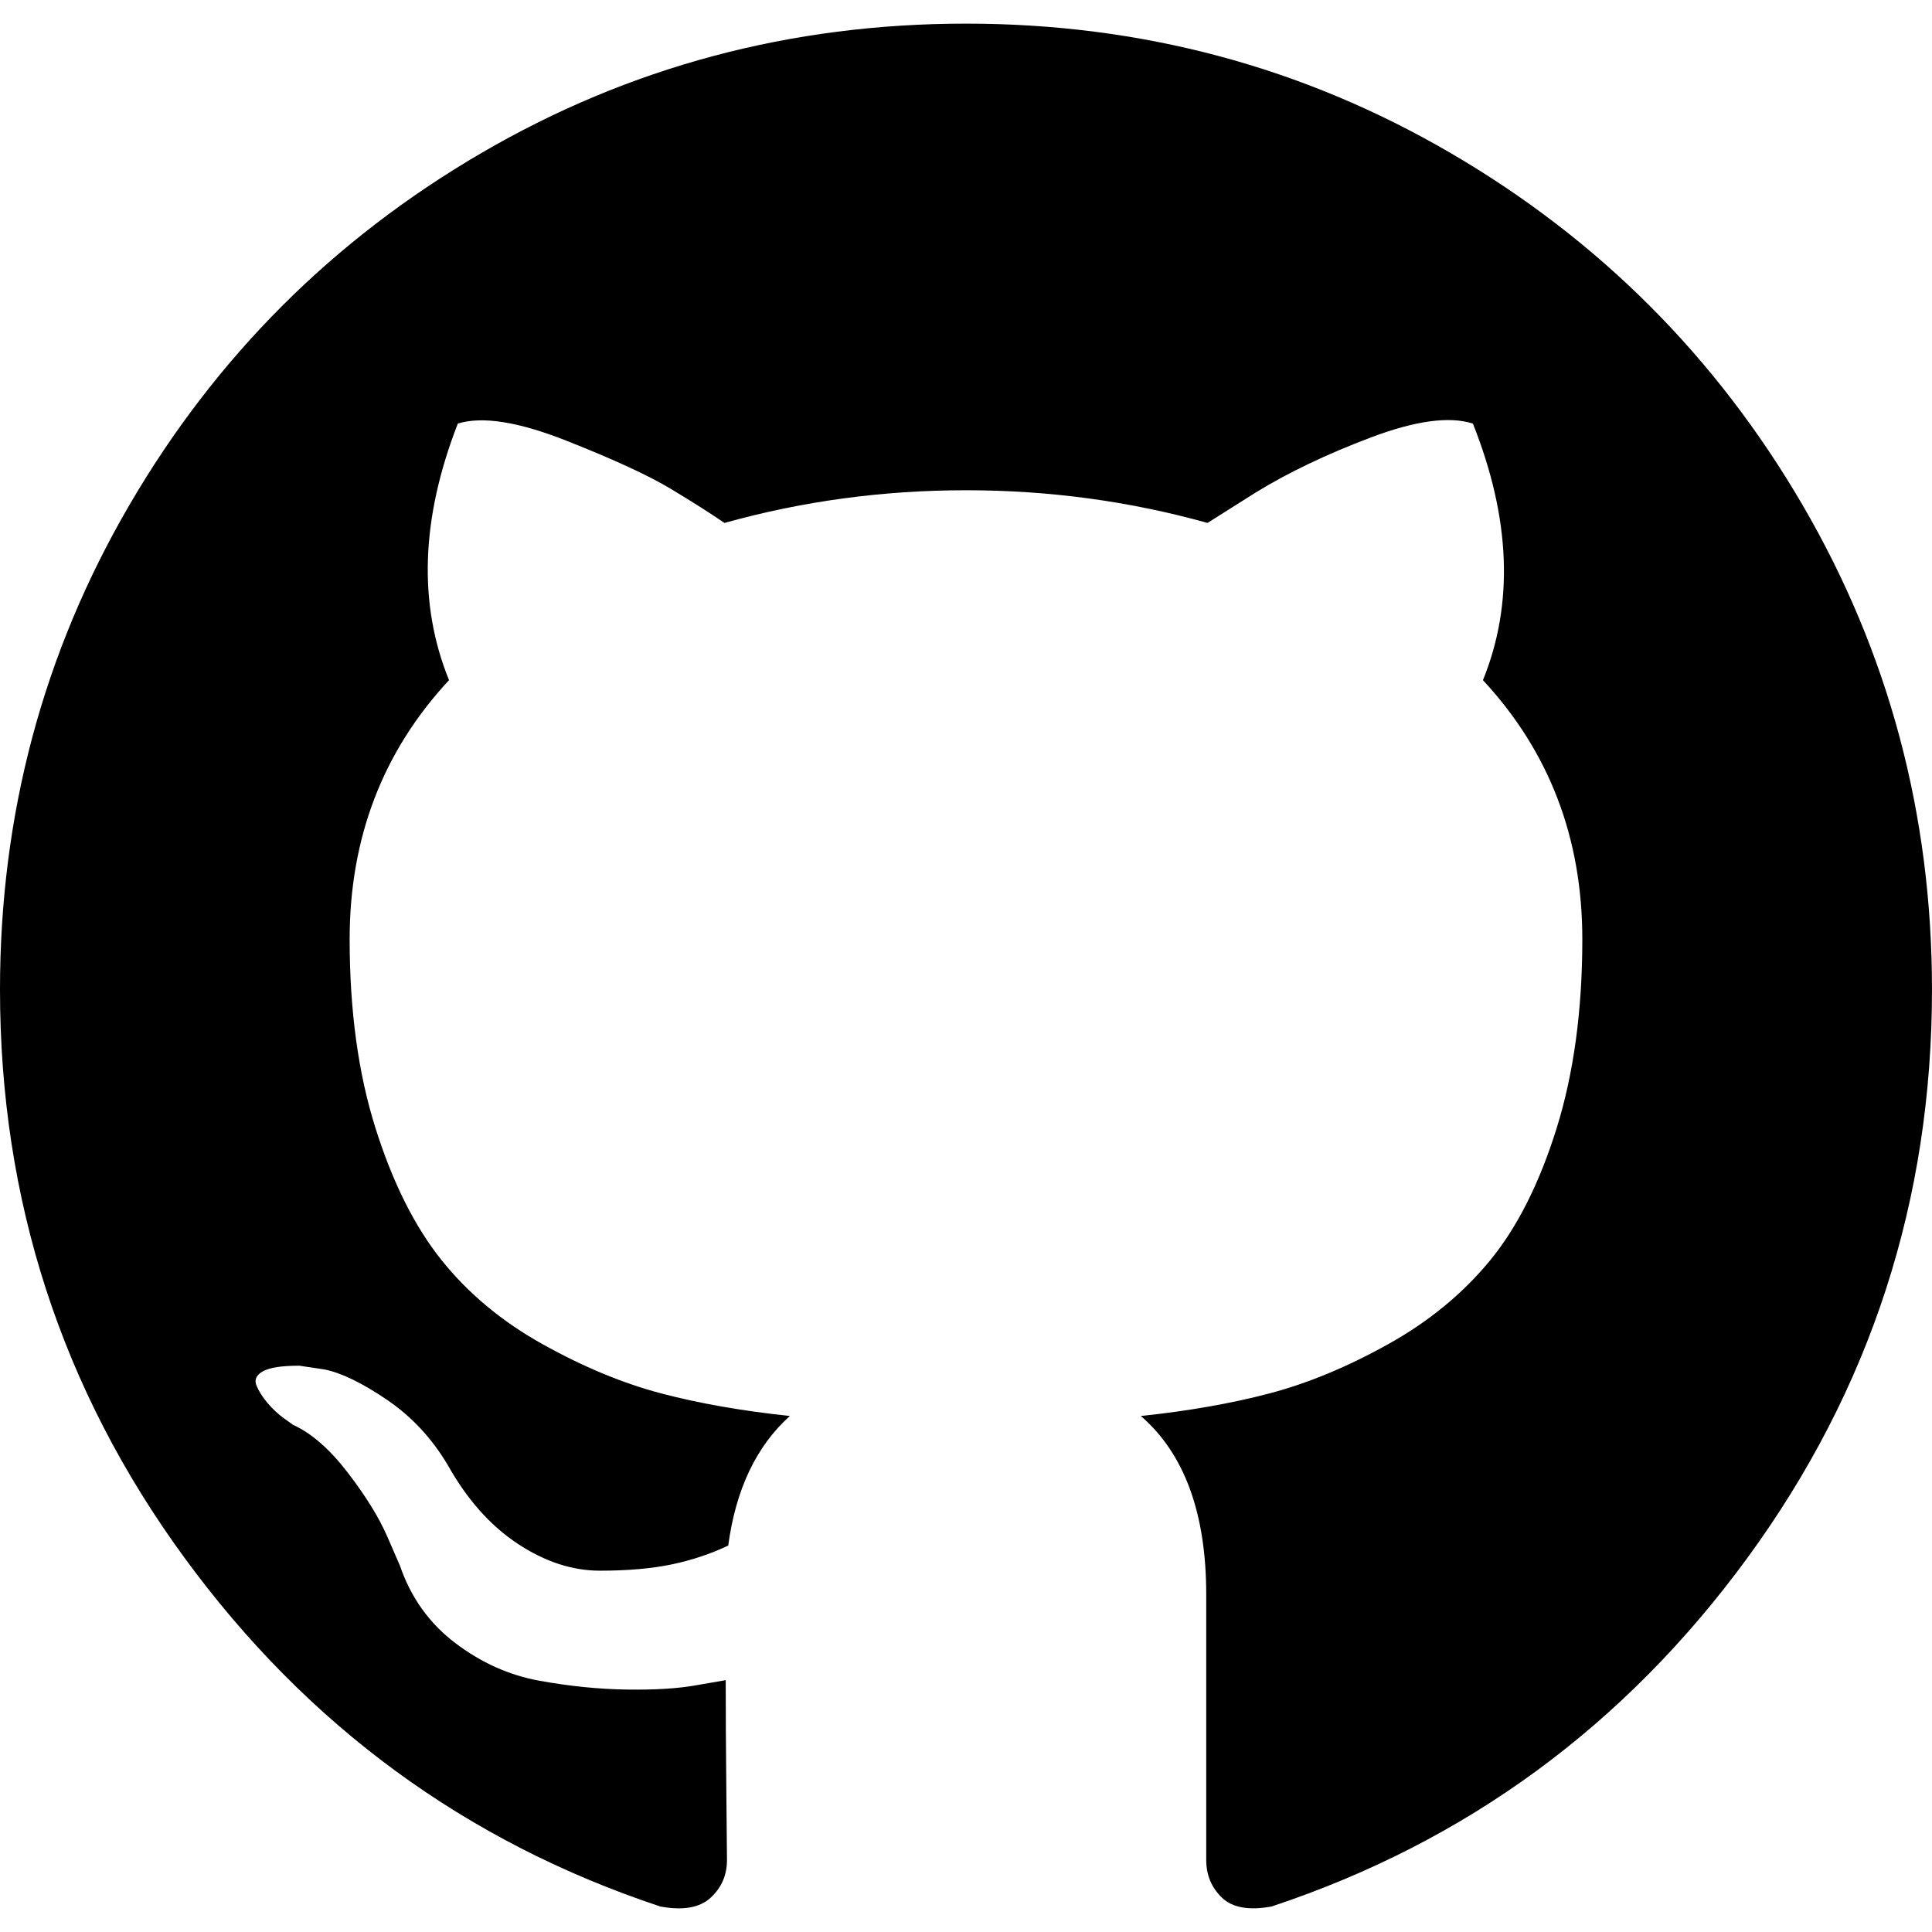
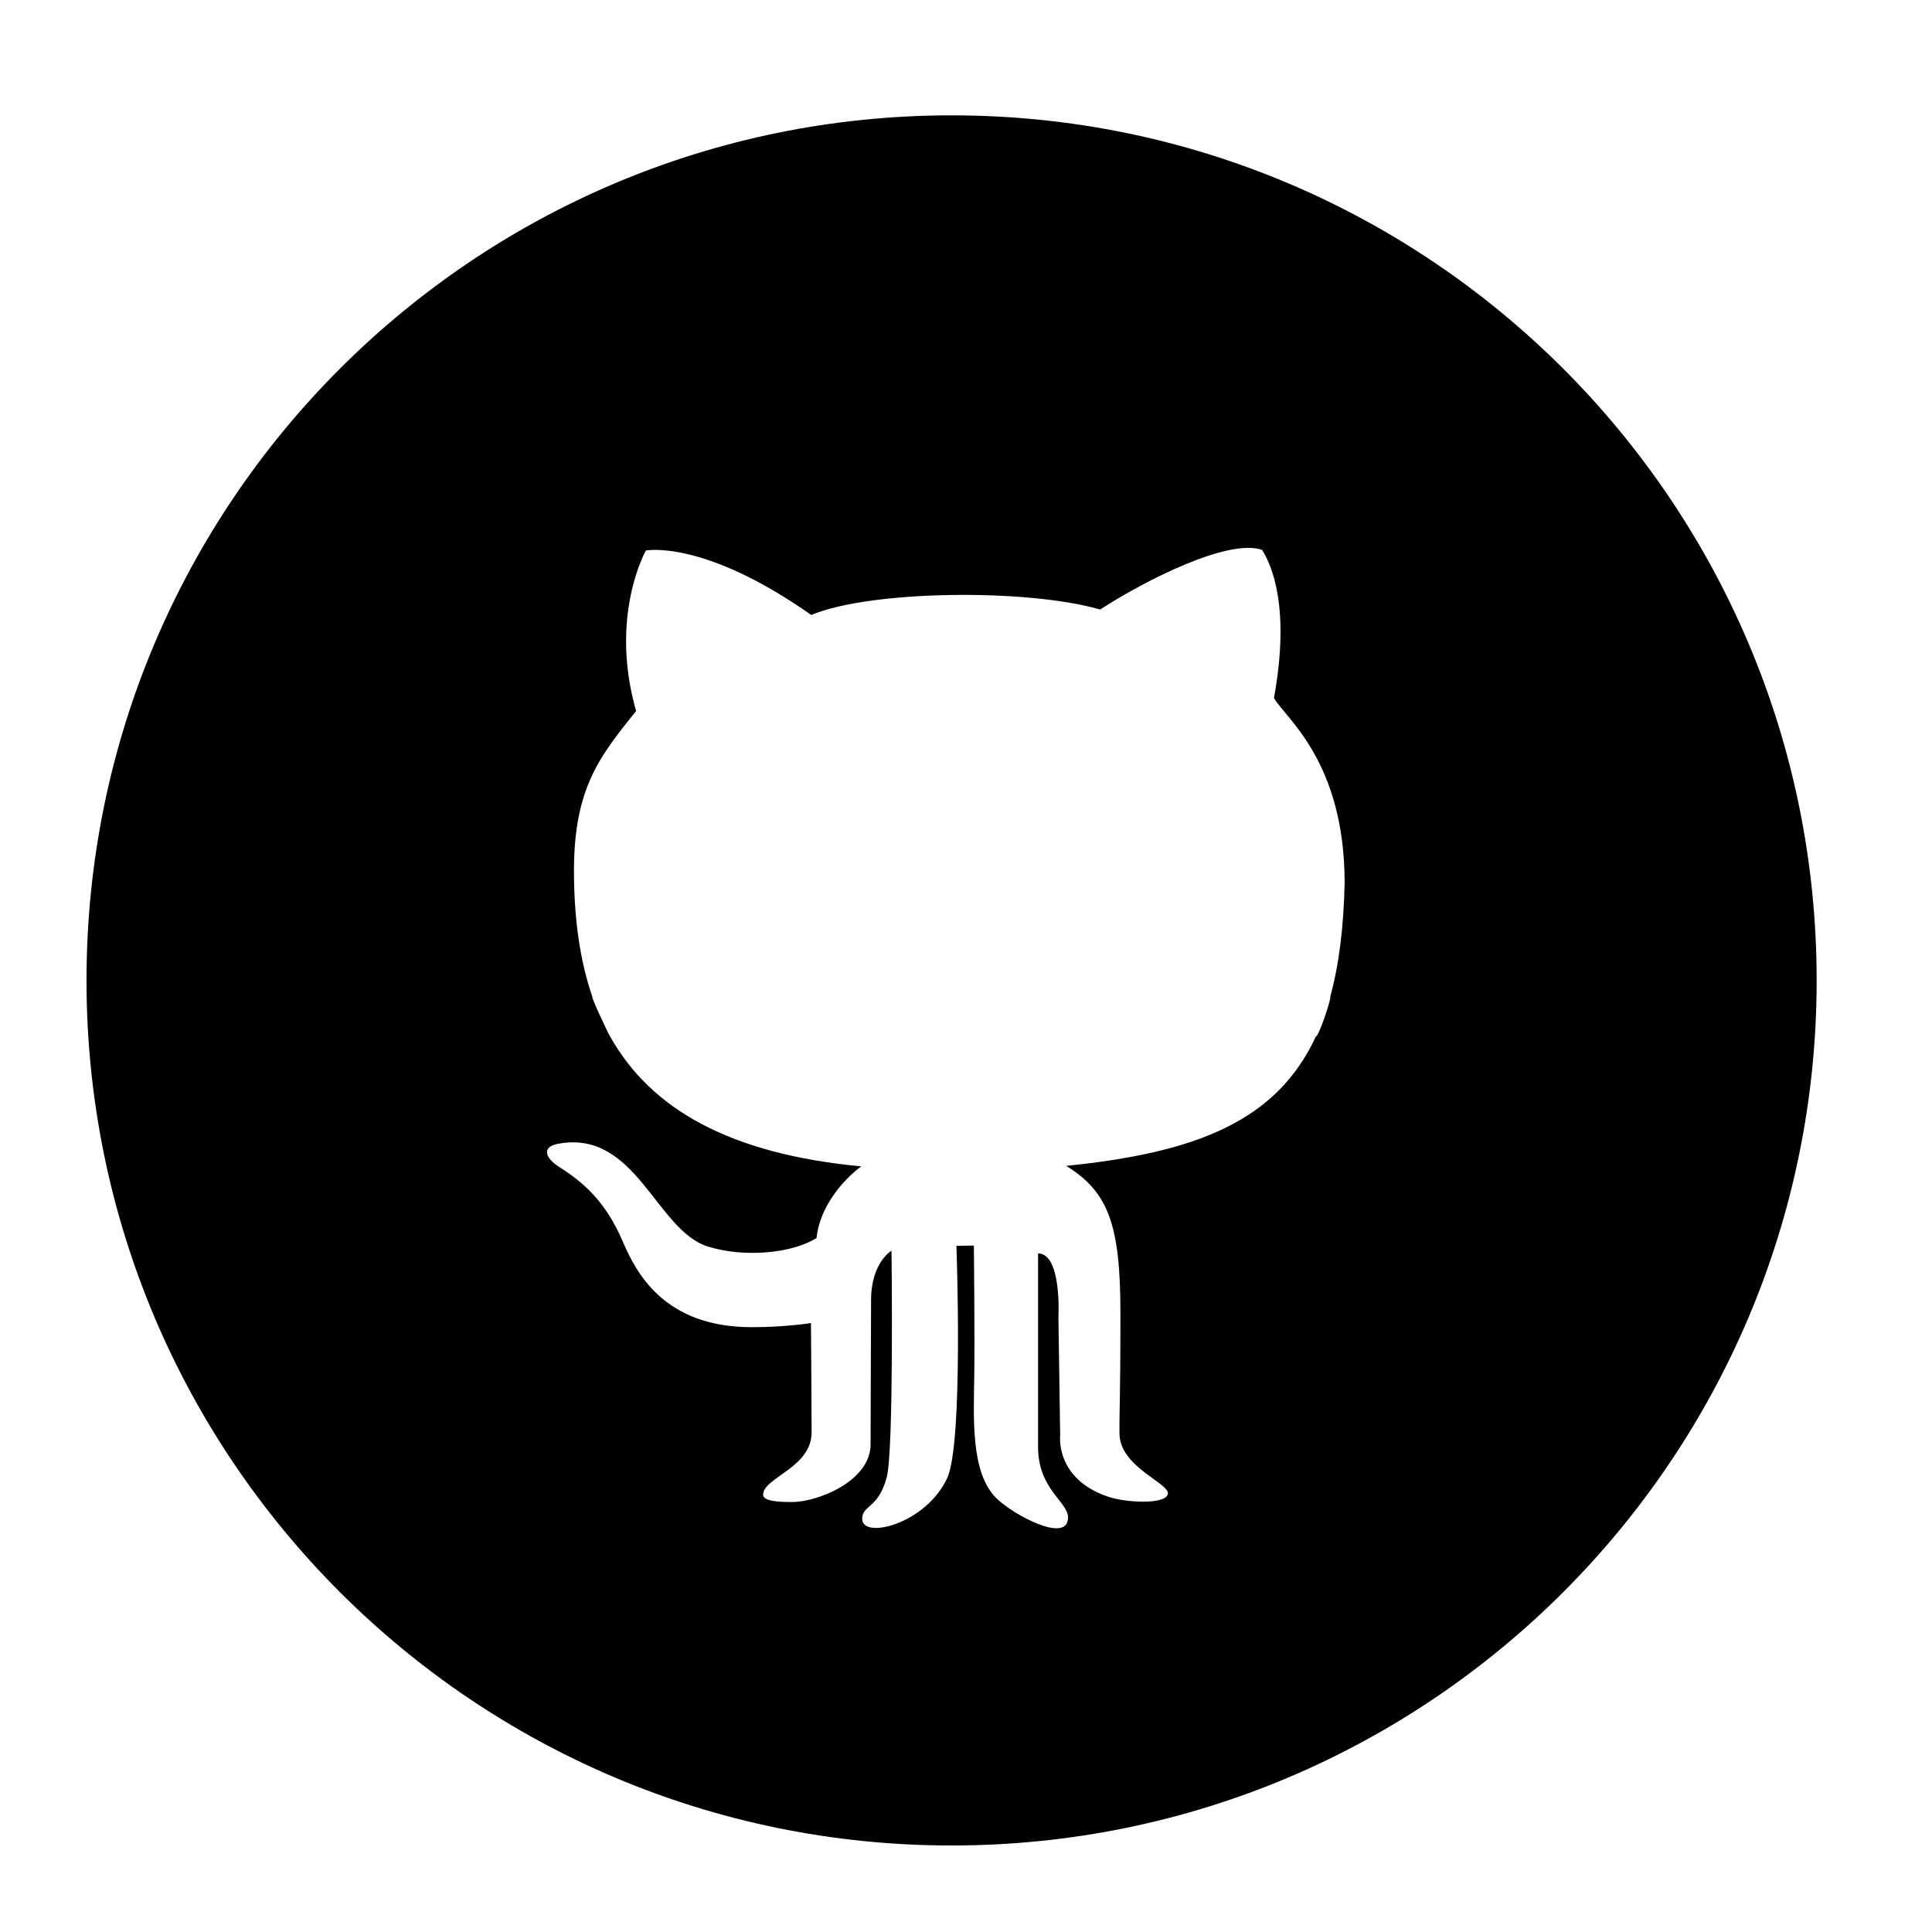
- <svg xmlns="http://www.w3.org/2000/svg" version="1.1" id="Capa_1" x="0px" y="0px" width="438.549px" height="438.549px" viewBox="0 0 438.549 438.549" style="enable-background:new 0 0 438.549 438.549;" xml:space="preserve">
-   <g>
-     <path d="M409.132,114.573c-19.608-33.596-46.205-60.194-79.798-79.8C295.736,15.166,259.057,5.365,219.271,5.365   c-39.781,0-76.472,9.804-110.063,29.408c-33.596,19.605-60.192,46.204-79.8,79.8C9.803,148.168,0,184.854,0,224.63   c0,47.78,13.94,90.745,41.827,128.906c27.884,38.164,63.906,64.572,108.063,79.227c5.14,0.954,8.945,0.283,11.419-1.996   c2.475-2.282,3.711-5.14,3.711-8.562c0-0.571-0.049-5.708-0.144-15.417c-0.098-9.709-0.144-18.179-0.144-25.406l-6.567,1.136   c-4.187,0.767-9.469,1.092-15.846,1c-6.374-0.089-12.991-0.757-19.842-1.999c-6.854-1.231-13.229-4.086-19.13-8.559   c-5.898-4.473-10.085-10.328-12.56-17.556l-2.855-6.57c-1.903-4.374-4.899-9.233-8.992-14.559   c-4.093-5.331-8.232-8.945-12.419-10.848l-1.999-1.431c-1.332-0.951-2.568-2.098-3.711-3.429c-1.142-1.331-1.997-2.663-2.568-3.997   c-0.572-1.335-0.098-2.43,1.427-3.289c1.525-0.859,4.281-1.276,8.28-1.276l5.708,0.853c3.807,0.763,8.516,3.042,14.133,6.851   c5.614,3.806,10.229,8.754,13.846,14.842c4.38,7.806,9.657,13.754,15.846,17.847c6.184,4.093,12.419,6.136,18.699,6.136   c6.28,0,11.704-0.476,16.274-1.423c4.565-0.952,8.848-2.383,12.847-4.285c1.713-12.758,6.377-22.559,13.988-29.41   c-10.848-1.14-20.601-2.857-29.264-5.14c-8.658-2.286-17.605-5.996-26.835-11.14c-9.235-5.137-16.896-11.516-22.985-19.126   c-6.09-7.614-11.088-17.61-14.987-29.979c-3.901-12.374-5.852-26.648-5.852-42.826c0-23.035,7.52-42.637,22.557-58.817   c-7.044-17.318-6.379-36.732,1.997-58.24c5.52-1.715,13.706-0.428,24.554,3.853c10.85,4.283,18.794,7.952,23.84,10.994   c5.046,3.041,9.089,5.618,12.135,7.708c17.705-4.947,35.976-7.421,54.818-7.421s37.117,2.474,54.823,7.421l10.849-6.849   c7.419-4.57,16.18-8.758,26.262-12.565c10.088-3.805,17.802-4.853,23.134-3.138c8.562,21.509,9.325,40.922,2.279,58.24   c15.036,16.18,22.559,35.787,22.559,58.817c0,16.178-1.958,30.497-5.853,42.966c-3.9,12.471-8.941,22.457-15.125,29.979   c-6.191,7.521-13.901,13.85-23.131,18.986c-9.232,5.14-18.182,8.85-26.84,11.136c-8.662,2.286-18.415,4.004-29.263,5.146   c9.894,8.562,14.842,22.077,14.842,40.539v60.237c0,3.422,1.19,6.279,3.572,8.562c2.379,2.279,6.136,2.95,11.276,1.995   c44.163-14.653,80.185-41.062,108.068-79.226c27.88-38.161,41.825-81.126,41.825-128.906   C438.536,184.851,428.728,148.168,409.132,114.573z" />
-   </g>
-   <g>
- </g>
-   <g>
- </g>
-   <g>
- </g>
-   <g>
- </g>
-   <g>
- </g>
-   <g>
- </g>
-   <g>
- </g>
-   <g>
- </g>
-   <g>
- </g>
-   <g>
- </g>
-   <g>
- </g>
-   <g>
- </g>
-   <g>
- </g>
-   <g>
- </g>
-   <g>
- </g>
+ <svg xmlns="http://www.w3.org/2000/svg" height="67px" id="Layer_1" style="enable-background:new 0 0 67 67;" version="1.1" viewBox="0 0 67 67" width="67px" xml:space="preserve">
+   <path d="M20.543,34.568c-0.054,0,0.592,1.367,0.61,1.367  c1.41,2.516,4.128,4.08,8.713,4.514c-0.654,0.488-1.44,1.414-1.549,2.484c-0.823,0.523-2.478,0.696-3.764,0.297  c-1.803-0.559-2.493-4.066-5.192-3.566c-0.584,0.107-0.468,0.486,0.037,0.809c0.823,0.523,1.597,1.178,2.194,2.571  c0.459,1.07,1.423,2.981,4.473,2.981c1.21,0,2.058-0.143,2.058-0.143s0.023,2.731,0.023,3.793c0,1.225-1.682,1.57-1.682,2.159  c0,0.233,0.557,0.255,1.004,0.255c0.884,0,2.723-0.725,2.723-1.998c0-1.011,0.017-4.41,0.017-5.006c0-1.3,0.709-1.712,0.709-1.712  s0.088,6.94-0.169,7.872c-0.302,1.094-0.847,0.939-0.847,1.427c0,0.726,2.214,0.179,2.948-1.416c0.567-1.239,0.319-8.05,0.319-8.05  l0.605-0.012c0,0,0.034,3.117,0.013,4.542c-0.021,1.476-0.123,3.342,0.769,4.222c0.586,0.579,2.484,1.594,2.484,0.666  c0-0.539-1.04-0.982-1.04-2.441v-6.715c0.831,0,0.706,2.208,0.706,2.208l0.061,4.103c0,0-0.184,1.494,1.645,2.119  c0.645,0.223,2.025,0.283,2.09-0.09c0.065-0.373-1.662-0.928-1.678-2.084c-0.01-0.707,0.032-1.119,0.032-4.187  c0-3.068-0.419-4.202-1.88-5.106c4.508-0.455,7.299-1.551,8.658-4.486c0.106,0.003,0.555-1.371,0.496-1.371  c0.305-1.108,0.47-2.419,0.502-3.971c-0.008-4.21-2.058-5.699-2.451-6.398c0.58-3.187-0.098-4.637-0.412-5.135  c-1.162-0.406-4.041,1.045-5.615,2.067c-2.564-0.737-7.986-0.666-10.019,0.19c-3.751-2.639-5.736-2.235-5.736-2.235  s-1.283,2.259-0.339,5.565c-1.234,1.546-2.154,2.64-2.154,5.539C19.906,31.83,20.102,33.292,20.543,34.568z M33,64  C16.432,64,3,50.568,3,34C3,17.431,16.432,4,33,4s30,13.431,30,30C63,50.568,49.568,64,33,64z" style="fill-rule:evenodd;clip-rule:evenodd;fill:#010101;" />
</svg>
